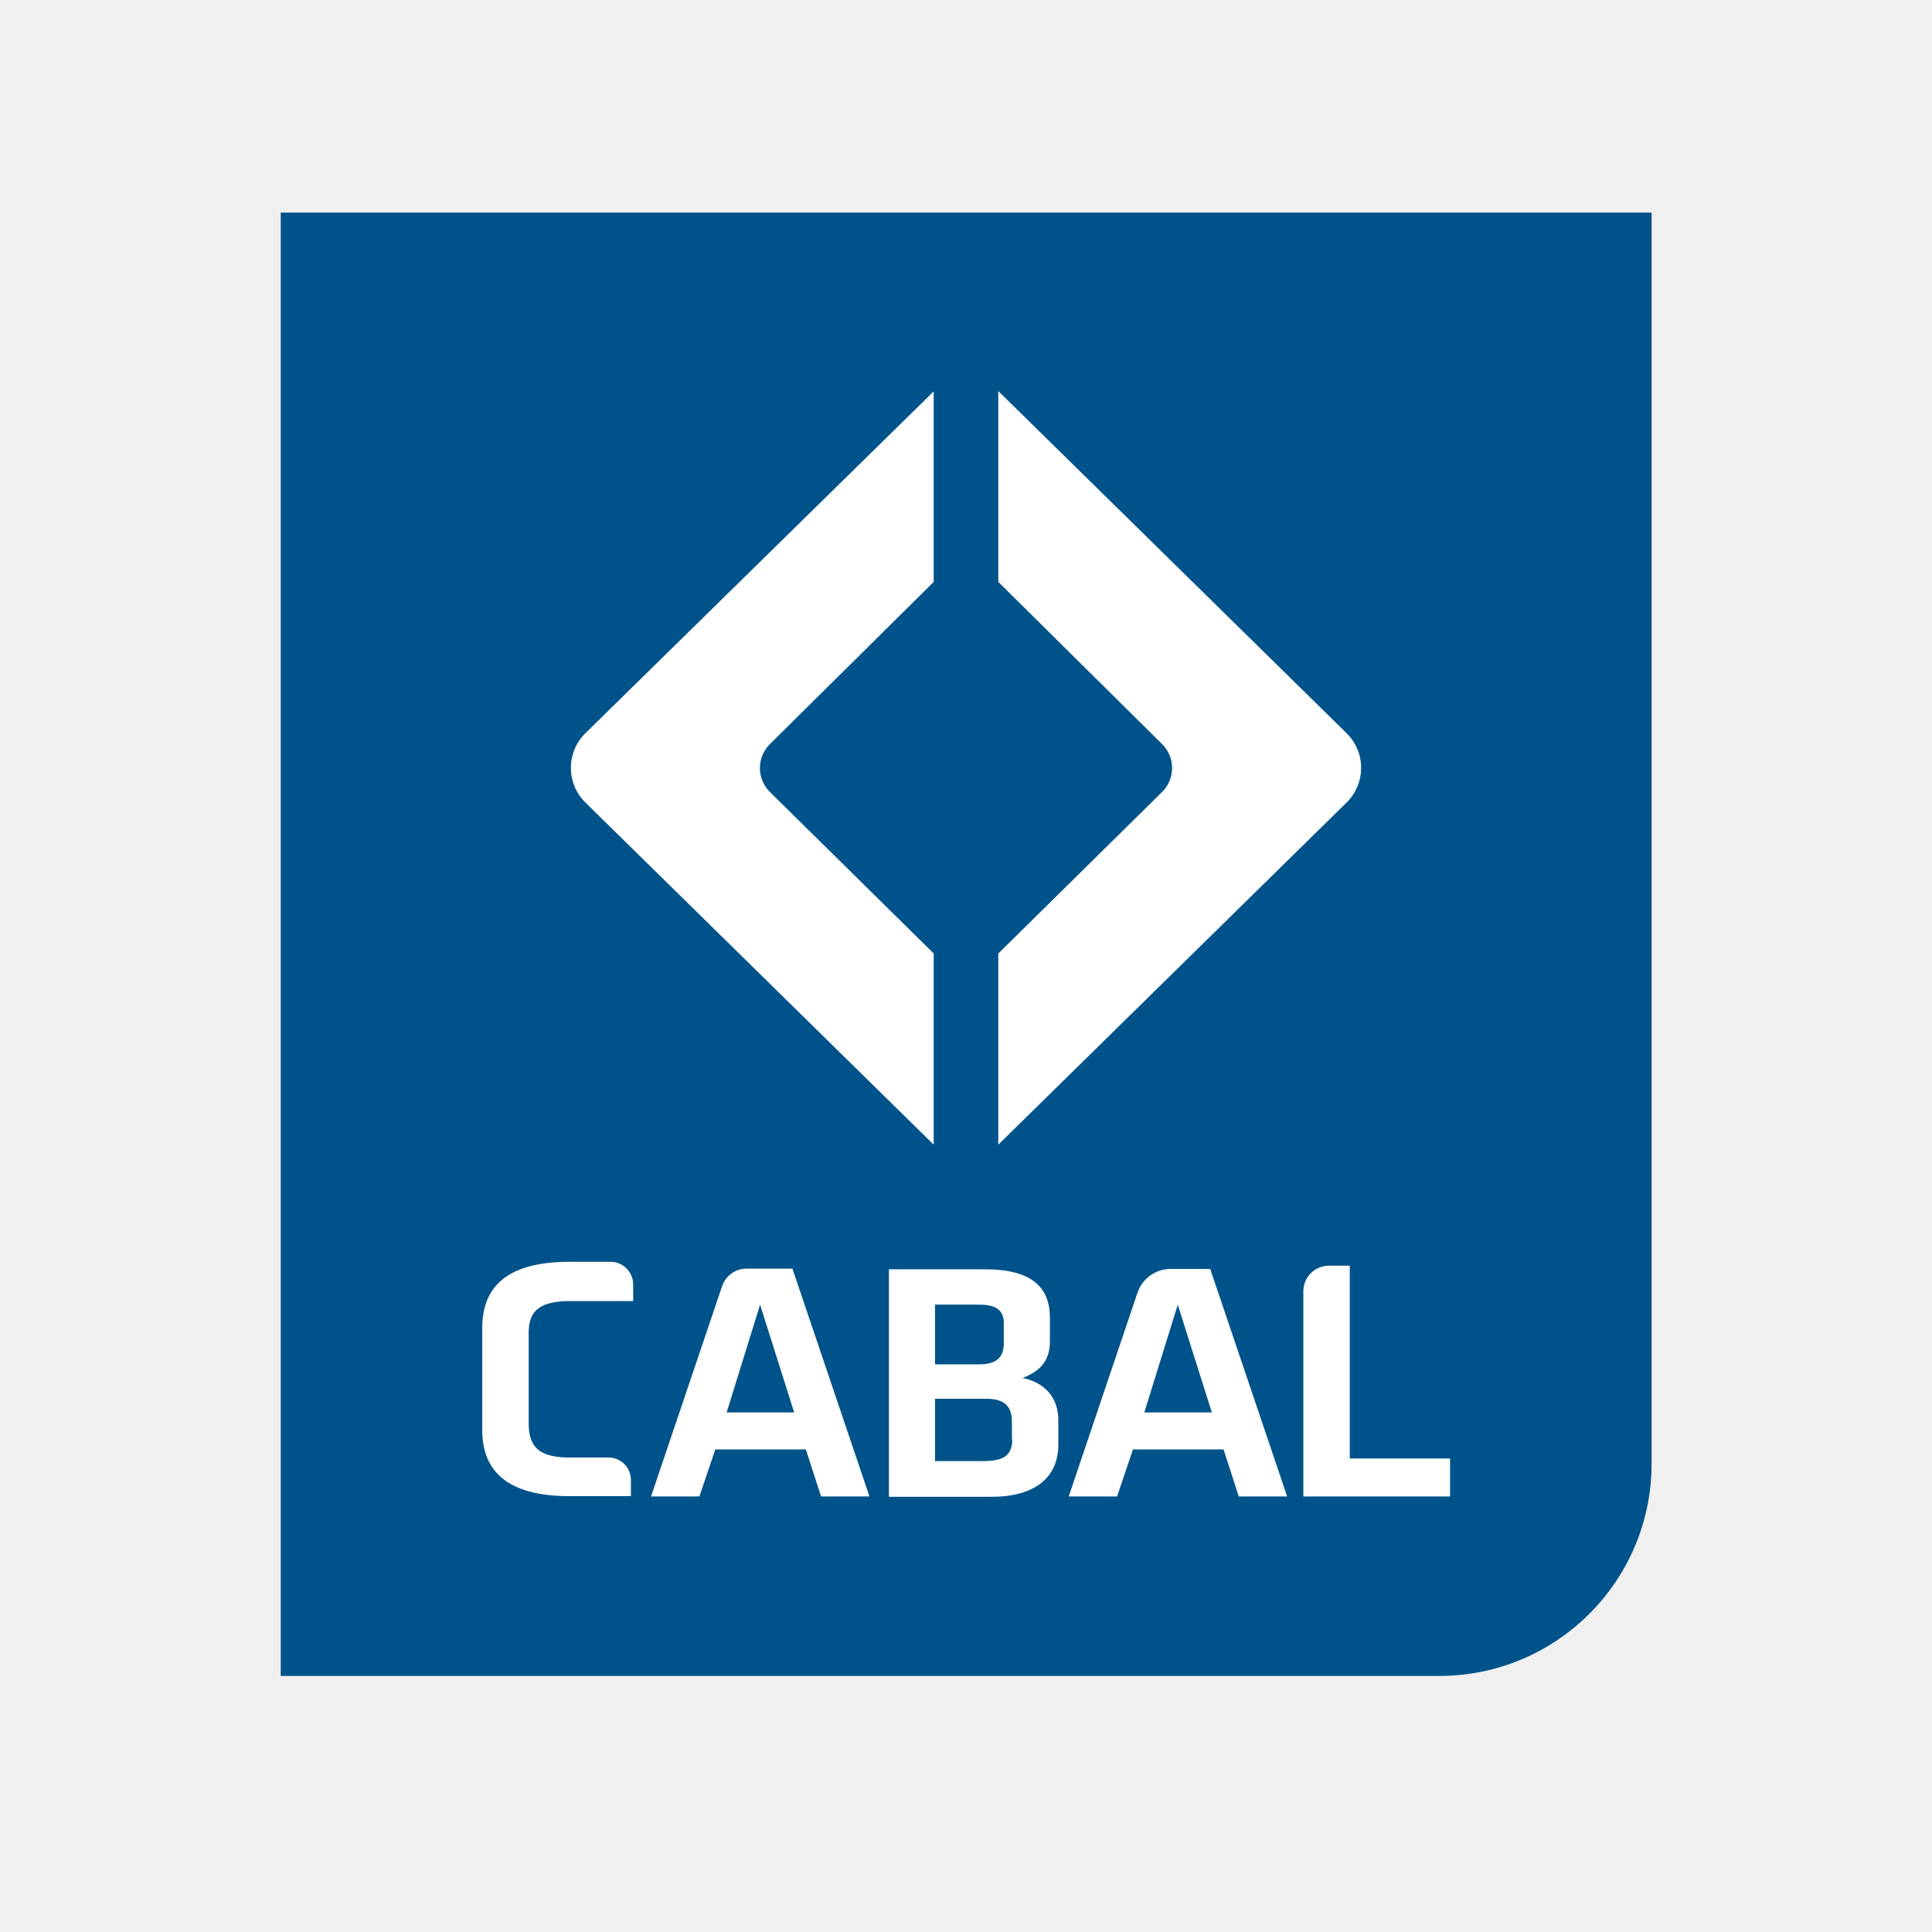
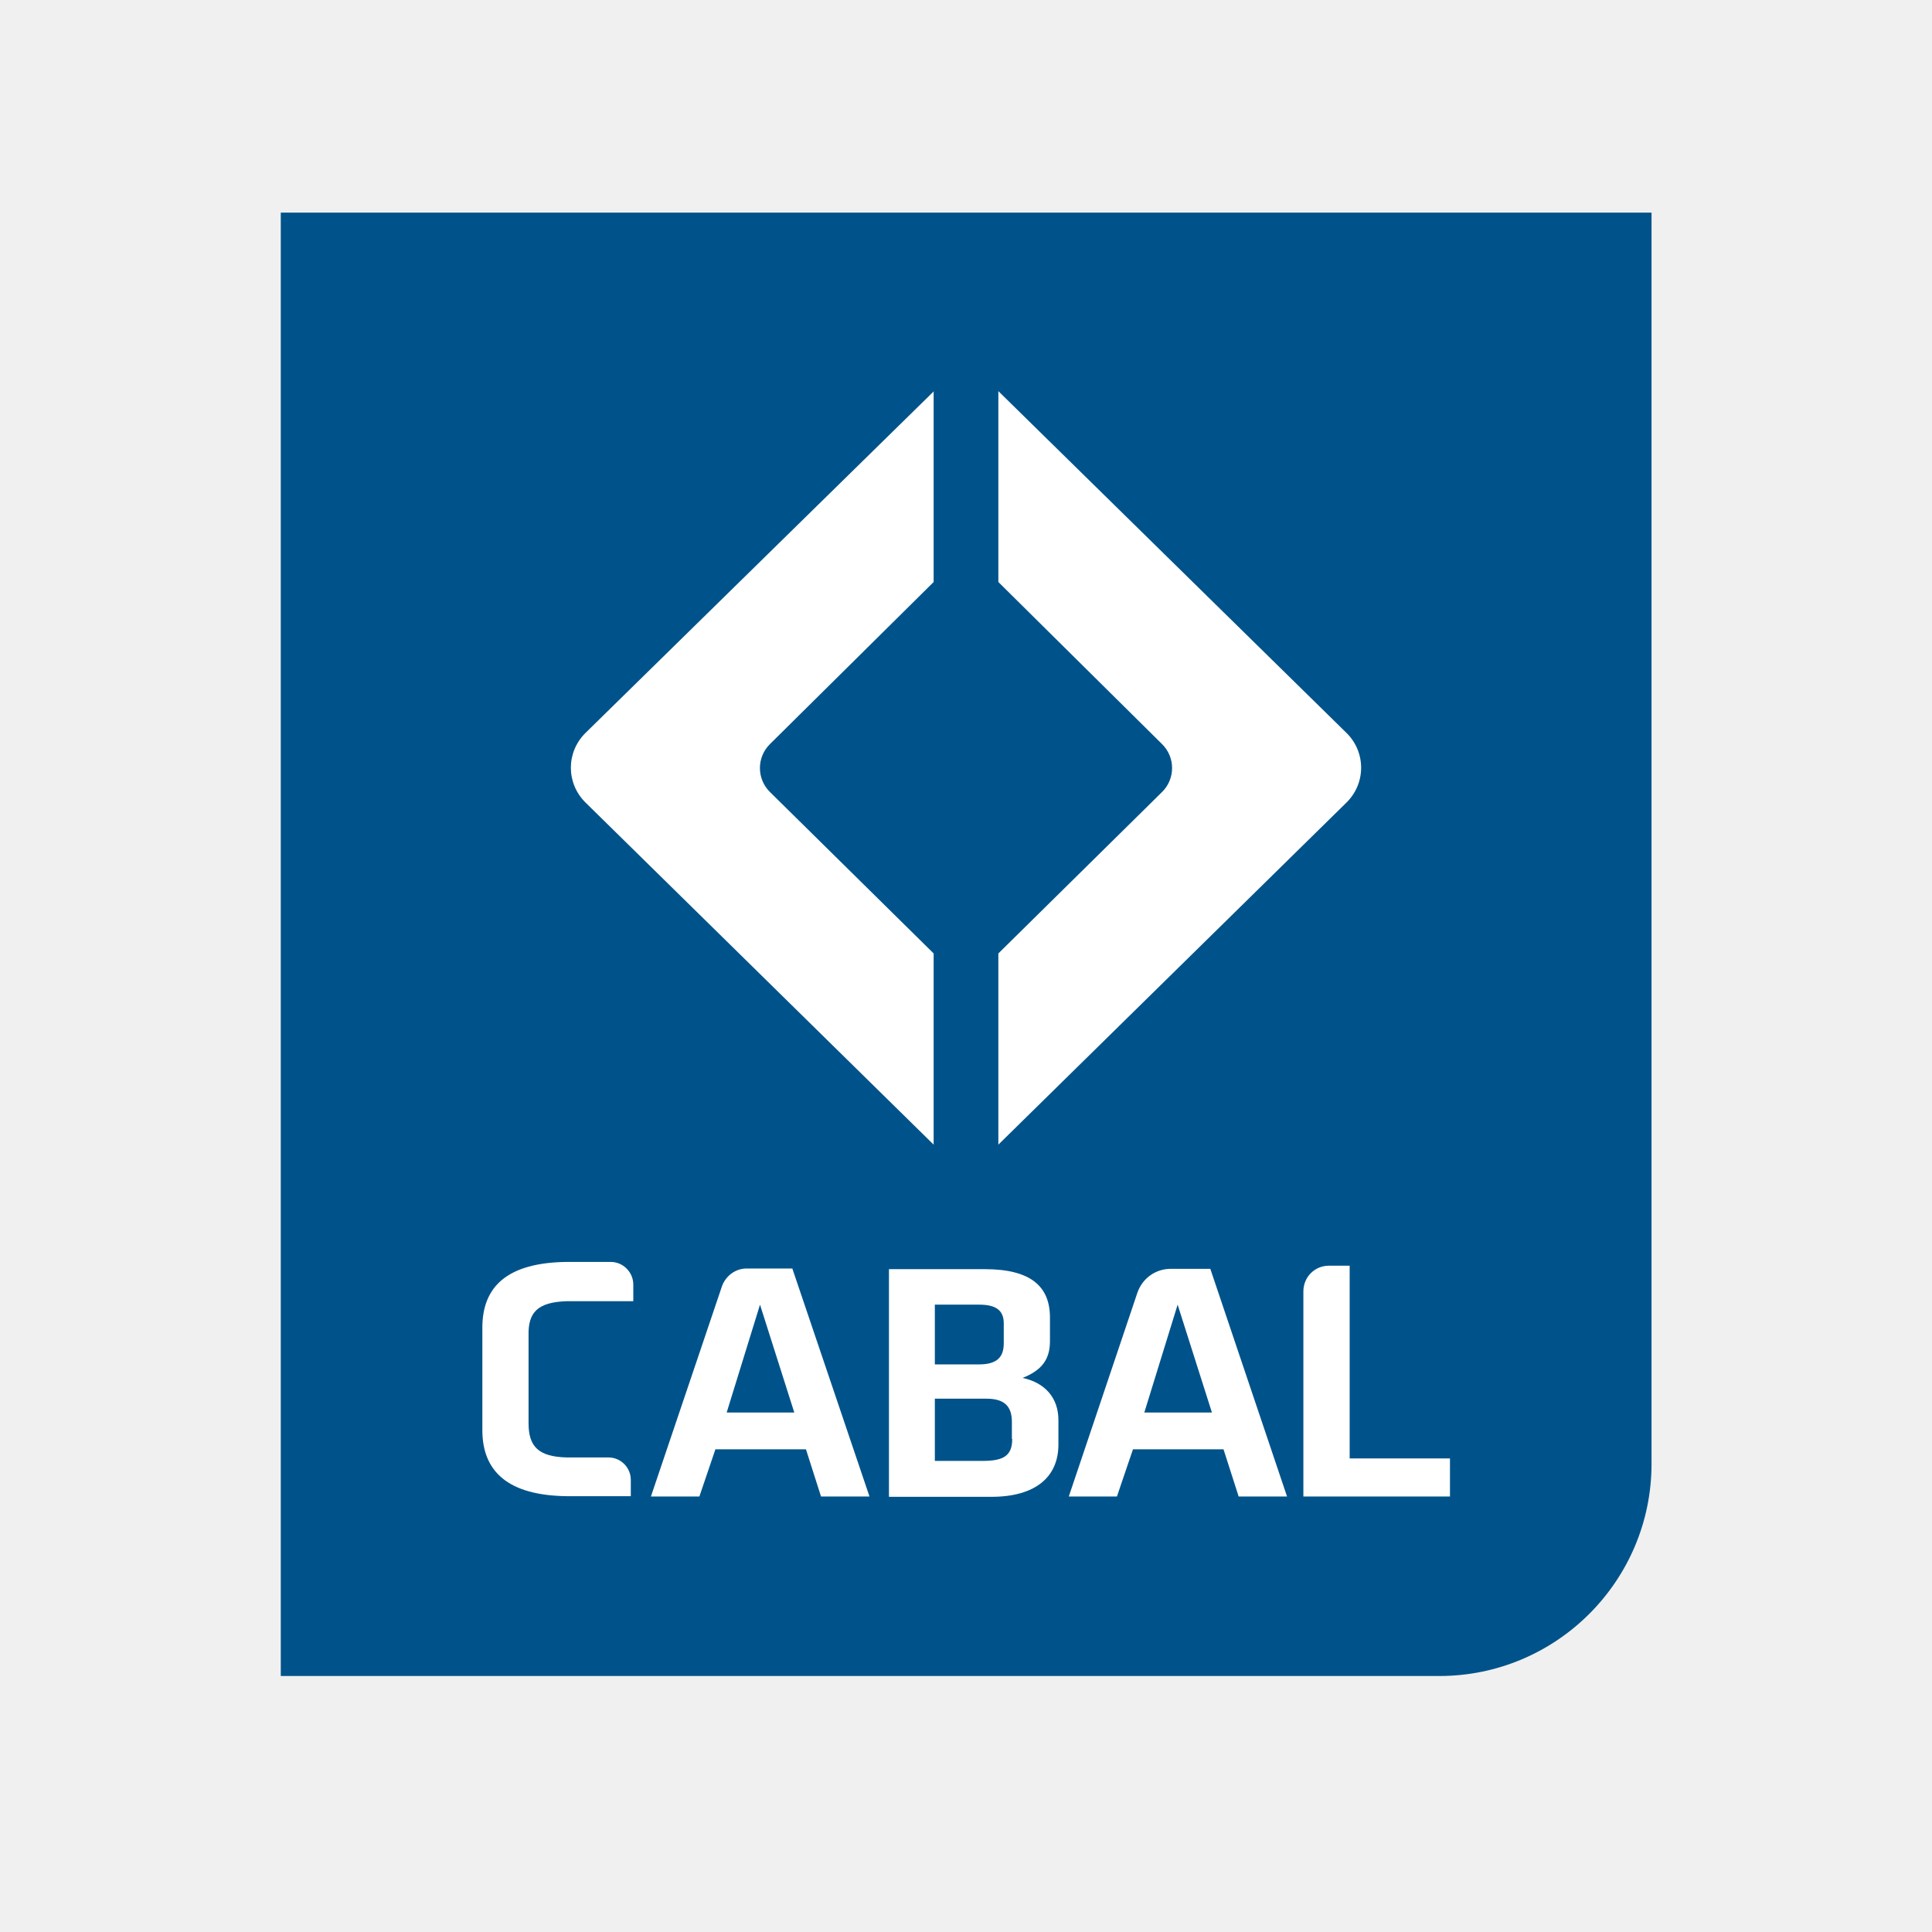
- <svg xmlns="http://www.w3.org/2000/svg" version="1.1" id="Layer_1" height="24" width="24" viewBox="0 0 566.9 595.3" style="enable-background:new 0 0 566.9 595.3;" xml:space="preserve">
-   <g>
-     <g>
-       <path fill="#00538A" d="M429.3,516.4H72.3V65.5h422.4V451C494.7,487.1,465.4,516.4,429.3,516.4" />
-     </g>
-     <path fill="#FFFFFF" d="M293.4,120.5l107.3,105.4c6,5.9,6,15.5,0,21.4L293.4,352.7l0-58.9l50.4-49.7c4.2-4.1,4.2-10.8,0-14.9   l-50.4-49.9V120.5z" />
-     <path fill="#FFFFFF" d="M273.6,120.5L166.2,225.9c-6,5.9-6,15.5,0,21.4l107.3,105.4l0-58.9l-50.4-49.7c-4.2-4.1-4.2-10.8,0-14.9   l50.4-49.9V120.5z" />
-     <path fill="#FFFFFF" d="M230.5,435.2L220,402l-10.3,33.2H230.5z M230,391l23.7,70.1h-14.9l-4.7-14.5h-27.9l-4.9,14.5h-14.9l21.9-64.8   c1.1-3.2,4.1-5.4,7.5-5.4H230z" />
-     <path fill="#FFFFFF" d="M297.7,443.4c0,5.2-2.7,6.8-9.2,6.8h-14.6v-19.2h15.8c5.6,0,7.9,2.3,7.9,7.1V443.4z M273.9,402h13.7   c5.2,0,7.5,1.8,7.5,5.7v6.2c0,4.1-2,6.5-7.6,6.5h-13.6V402z M300.9,424.6c5.8-2.3,8.4-5.6,8.4-11.4V406c0-9.5-5.8-14.9-20-14.9   h-29.6v70.1h31.6c13.7,0,20.6-6.2,20.6-16.1v-7.5C311.9,430.7,307.8,426,300.9,424.6" />
-     <path fill="#FFFFFF" d="M160.4,400.9h20.5v-5.1c0-3.8-3.1-7-6.9-7h-13.5c-18.3,0.2-26.1,7.6-26.1,20.3v31.6c0,12.7,7.9,20.1,26.1,20.3   v0h19.7V456c0-3.8-3.1-6.9-6.9-6.9h-12.7v0c-8.9-0.2-11.9-3.4-11.9-10.6v-27C148.5,404.3,151.5,401.2,160.4,400.9" />
-     <path fill="#FFFFFF" d="M401.7,449.5V402v-12h-6.4c-4.4,0-7.9,3.5-7.9,7.9v4.1v59.1h45.2v-11.7H401.7z" />
-     <path fill="#FFFFFF" d="M359.2,435.2L348.7,402l-10.3,33.2H359.2z M358.7,391l23.7,70.1h-14.9l-4.7-14.5h-27.9l-4.9,14.5h-14.9   l21.2-62.8c1.5-4.4,5.6-7.3,10.2-7.3H358.7z" />
+ <svg xmlns="http://www.w3.org/2000/svg" width="24px" height="24px" viewBox="0 0 24 24" version="1.1">
+   <g id="surface1">
+     <path style=" stroke:none;fill-rule:nonzero;fill:rgb(0%,32.549%,54.118%);fill-opacity:1;" d="M 17.879 20.82 L 3.488 20.82 L 3.488 2.641 L 20.516 2.641 L 20.516 18.184 C 20.516 19.637 19.336 20.82 17.879 20.82 " />
+     <path style=" stroke:none;fill-rule:nonzero;fill:rgb(100%,100%,100%);fill-opacity:1;" d="M 12.402 4.859 L 16.727 9.105 C 16.969 9.344 16.969 9.73 16.727 9.969 L 12.402 14.219 L 12.402 11.844 L 14.434 9.84 C 14.602 9.676 14.602 9.406 14.434 9.242 L 12.402 7.23 Z M 12.402 4.859 " />
+     <path style=" stroke:none;fill-rule:nonzero;fill:rgb(100%,100%,100%);fill-opacity:1;" d="M 11.602 4.859 L 7.273 9.105 C 7.031 9.344 7.031 9.73 7.273 9.969 L 11.598 14.219 L 11.598 11.844 L 9.566 9.84 C 9.398 9.676 9.398 9.406 9.566 9.242 L 11.598 7.23 L 11.598 4.859 Z M 11.602 4.859 " />
+     <path style=" stroke:none;fill-rule:nonzero;fill:rgb(100%,100%,100%);fill-opacity:1;" d="M 9.867 17.547 L 9.441 16.207 L 9.027 17.547 Z M 9.844 15.762 L 10.801 18.59 L 10.199 18.59 L 10.012 18.004 L 8.887 18.004 L 8.688 18.59 L 8.086 18.59 L 8.969 15.977 C 9.016 15.848 9.137 15.758 9.273 15.758 L 9.844 15.758 Z M 9.844 15.762 " />
+     <path style=" stroke:none;fill-rule:nonzero;fill:rgb(100%,100%,100%);fill-opacity:1;" d="M 12.574 17.875 C 12.574 18.086 12.465 18.148 12.203 18.148 L 11.613 18.148 L 11.613 17.375 L 12.254 17.375 C 12.477 17.375 12.57 17.469 12.57 17.664 L 12.57 17.875 Z M 11.613 16.207 L 12.168 16.207 C 12.375 16.207 12.469 16.281 12.469 16.438 L 12.469 16.688 C 12.469 16.852 12.391 16.949 12.164 16.949 L 11.613 16.949 Z M 12.703 17.117 C 12.938 17.023 13.043 16.891 13.043 16.66 L 13.043 16.367 C 13.043 15.984 12.809 15.766 12.234 15.766 L 11.043 15.766 L 11.043 18.594 L 12.316 18.594 C 12.867 18.594 13.148 18.344 13.148 17.945 L 13.148 17.641 C 13.148 17.363 12.98 17.176 12.703 17.117 " />
+     <path style=" stroke:none;fill-rule:nonzero;fill:rgb(100%,100%,100%);fill-opacity:1;" d="M 7.039 16.164 L 7.867 16.164 L 7.867 15.957 C 7.867 15.805 7.742 15.676 7.586 15.676 L 7.043 15.676 C 6.305 15.684 5.992 15.98 5.992 16.492 L 5.992 17.766 C 5.992 18.277 6.309 18.578 7.043 18.586 L 7.836 18.586 L 7.836 18.383 C 7.836 18.23 7.711 18.105 7.559 18.105 L 7.047 18.105 C 6.688 18.098 6.566 17.969 6.566 17.68 L 6.566 16.59 C 6.559 16.301 6.68 16.176 7.039 16.164 " />
+     <path style=" stroke:none;fill-rule:nonzero;fill:rgb(100%,100%,100%);fill-opacity:1;" d="M 16.766 18.121 L 16.766 15.723 L 16.508 15.723 C 16.332 15.723 16.191 15.863 16.191 16.043 L 16.191 18.59 L 18.012 18.59 L 18.012 18.117 L 16.766 18.117 Z M 16.766 18.121 " />
+     <path style=" stroke:none;fill-rule:nonzero;fill:rgb(100%,100%,100%);fill-opacity:1;" d="M 15.055 17.547 L 14.629 16.207 L 14.215 17.547 Z M 15.035 15.762 L 15.988 18.59 L 15.387 18.59 L 15.199 18.004 L 14.074 18.004 L 13.875 18.59 L 13.277 18.59 L 14.129 16.059 C 14.191 15.879 14.355 15.762 14.543 15.762 Z M 15.035 15.762 " />
  </g>
</svg>
